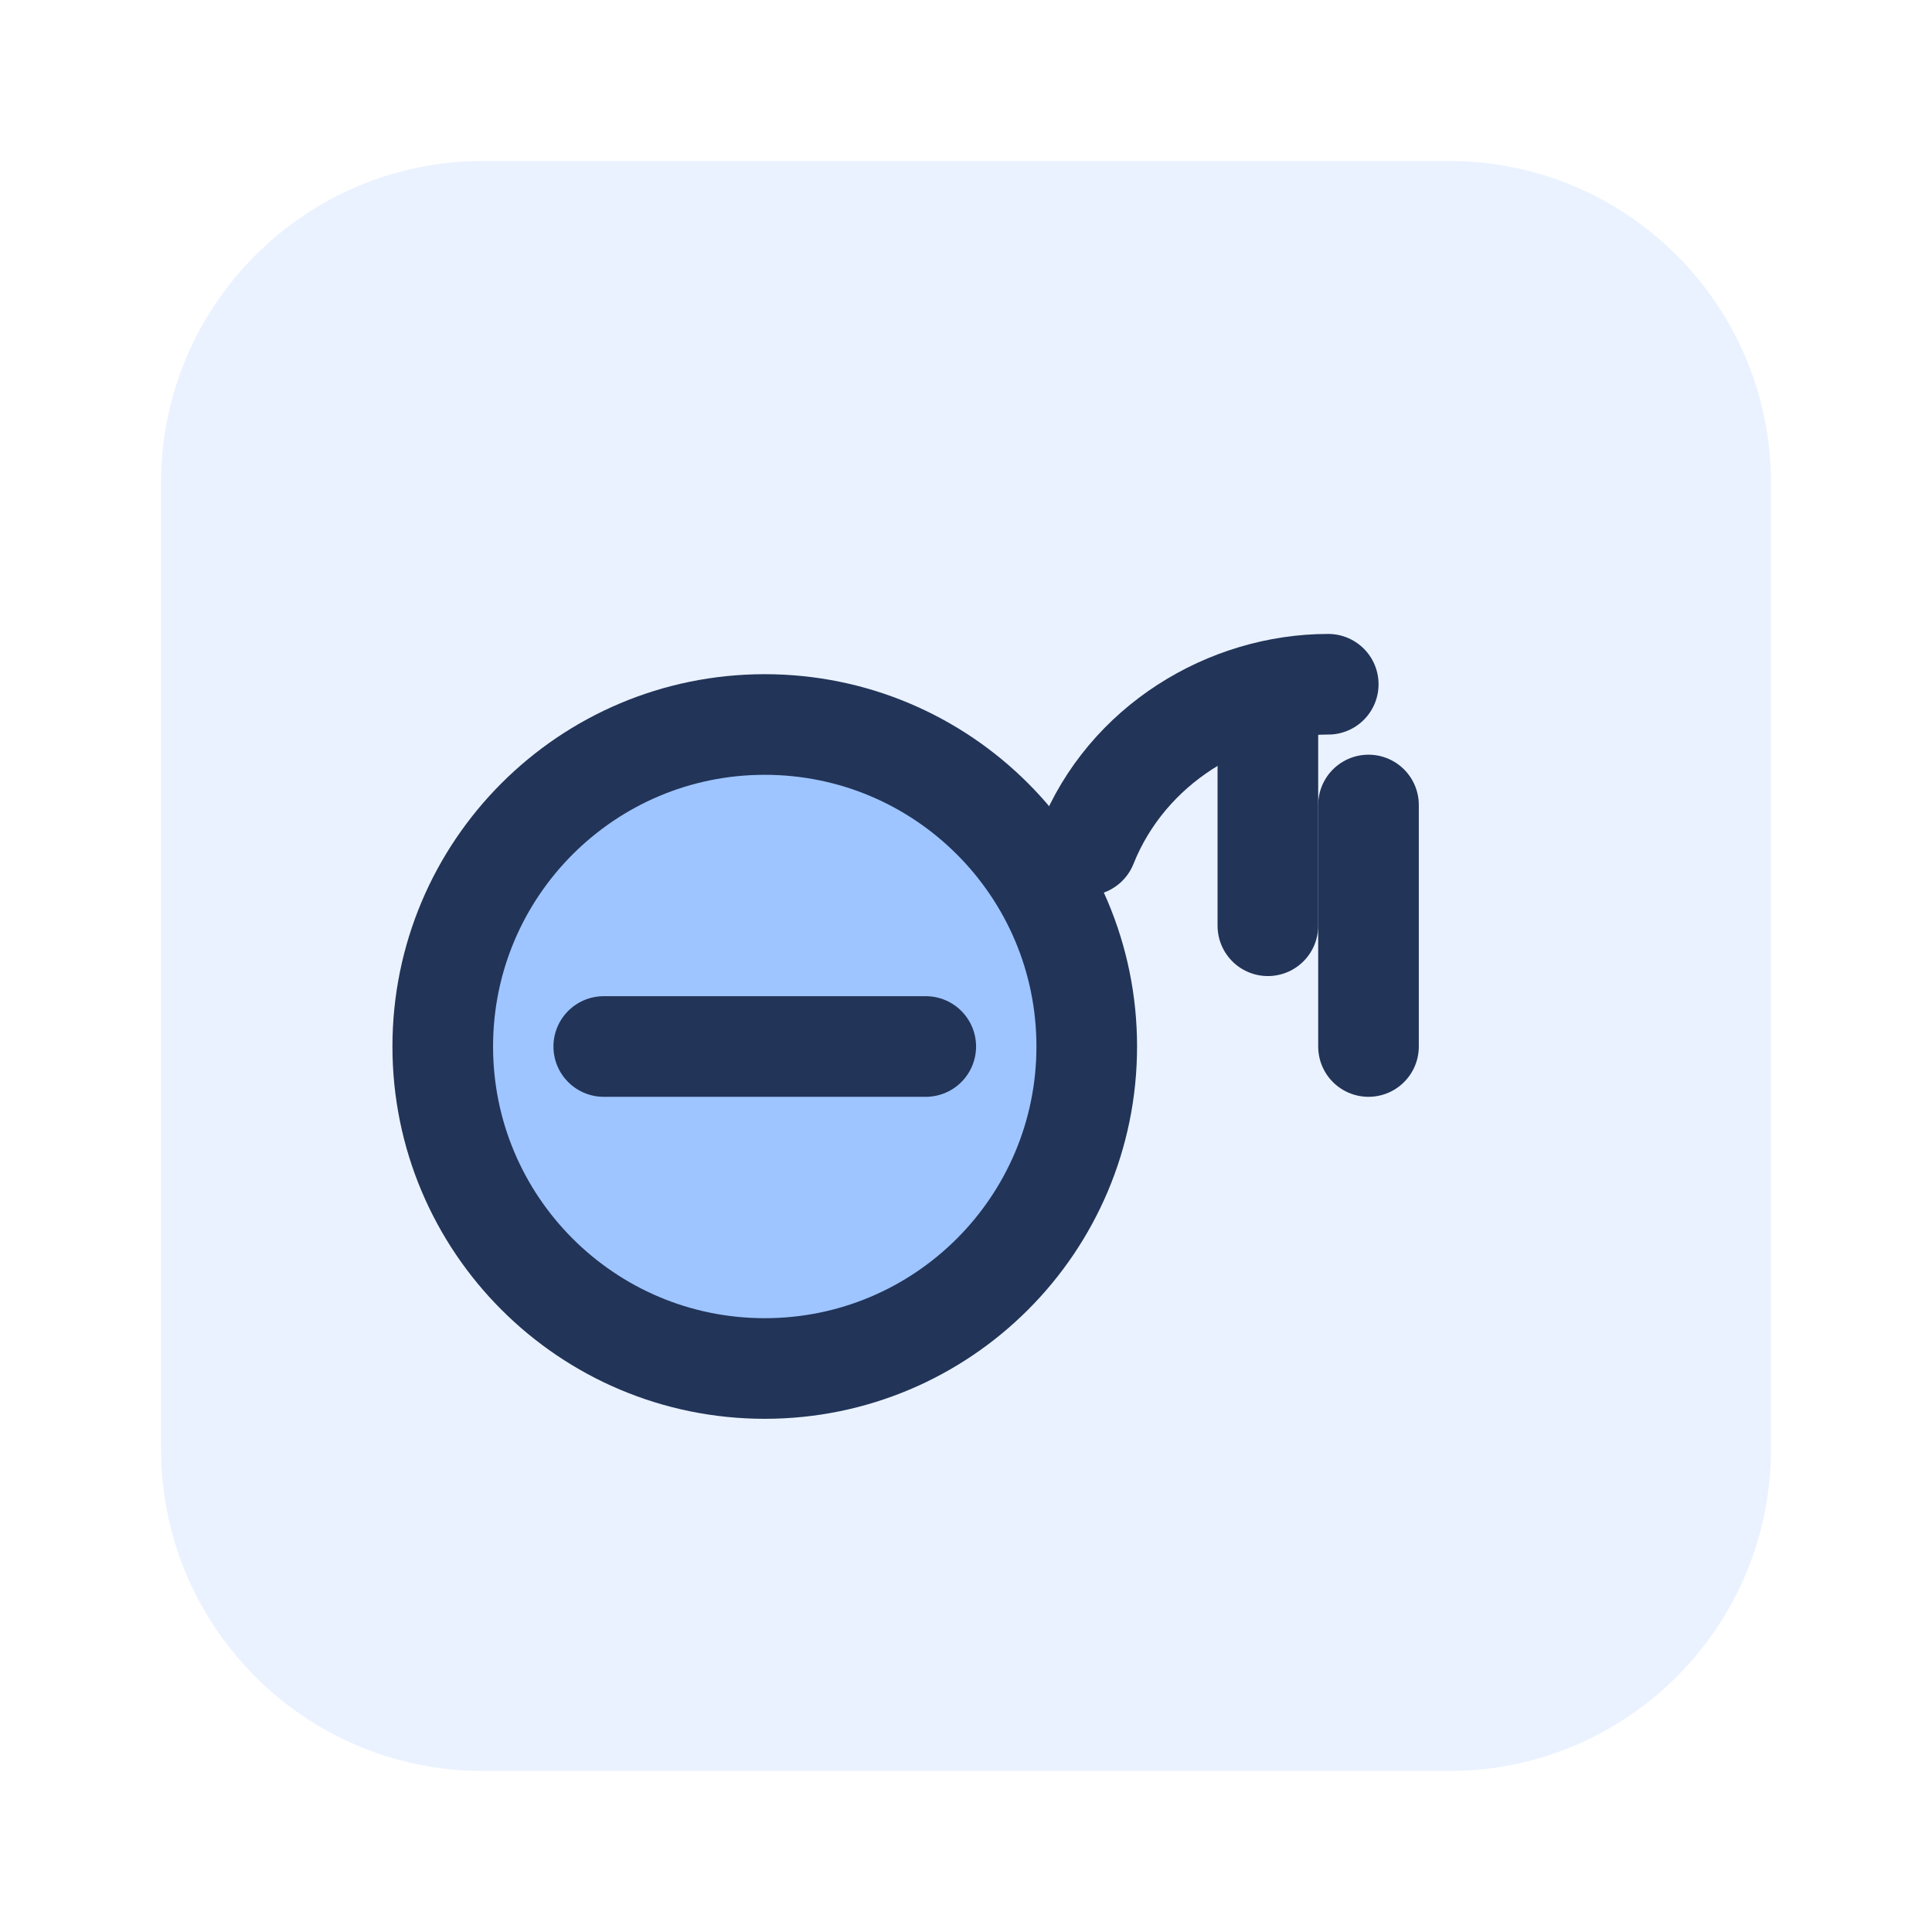
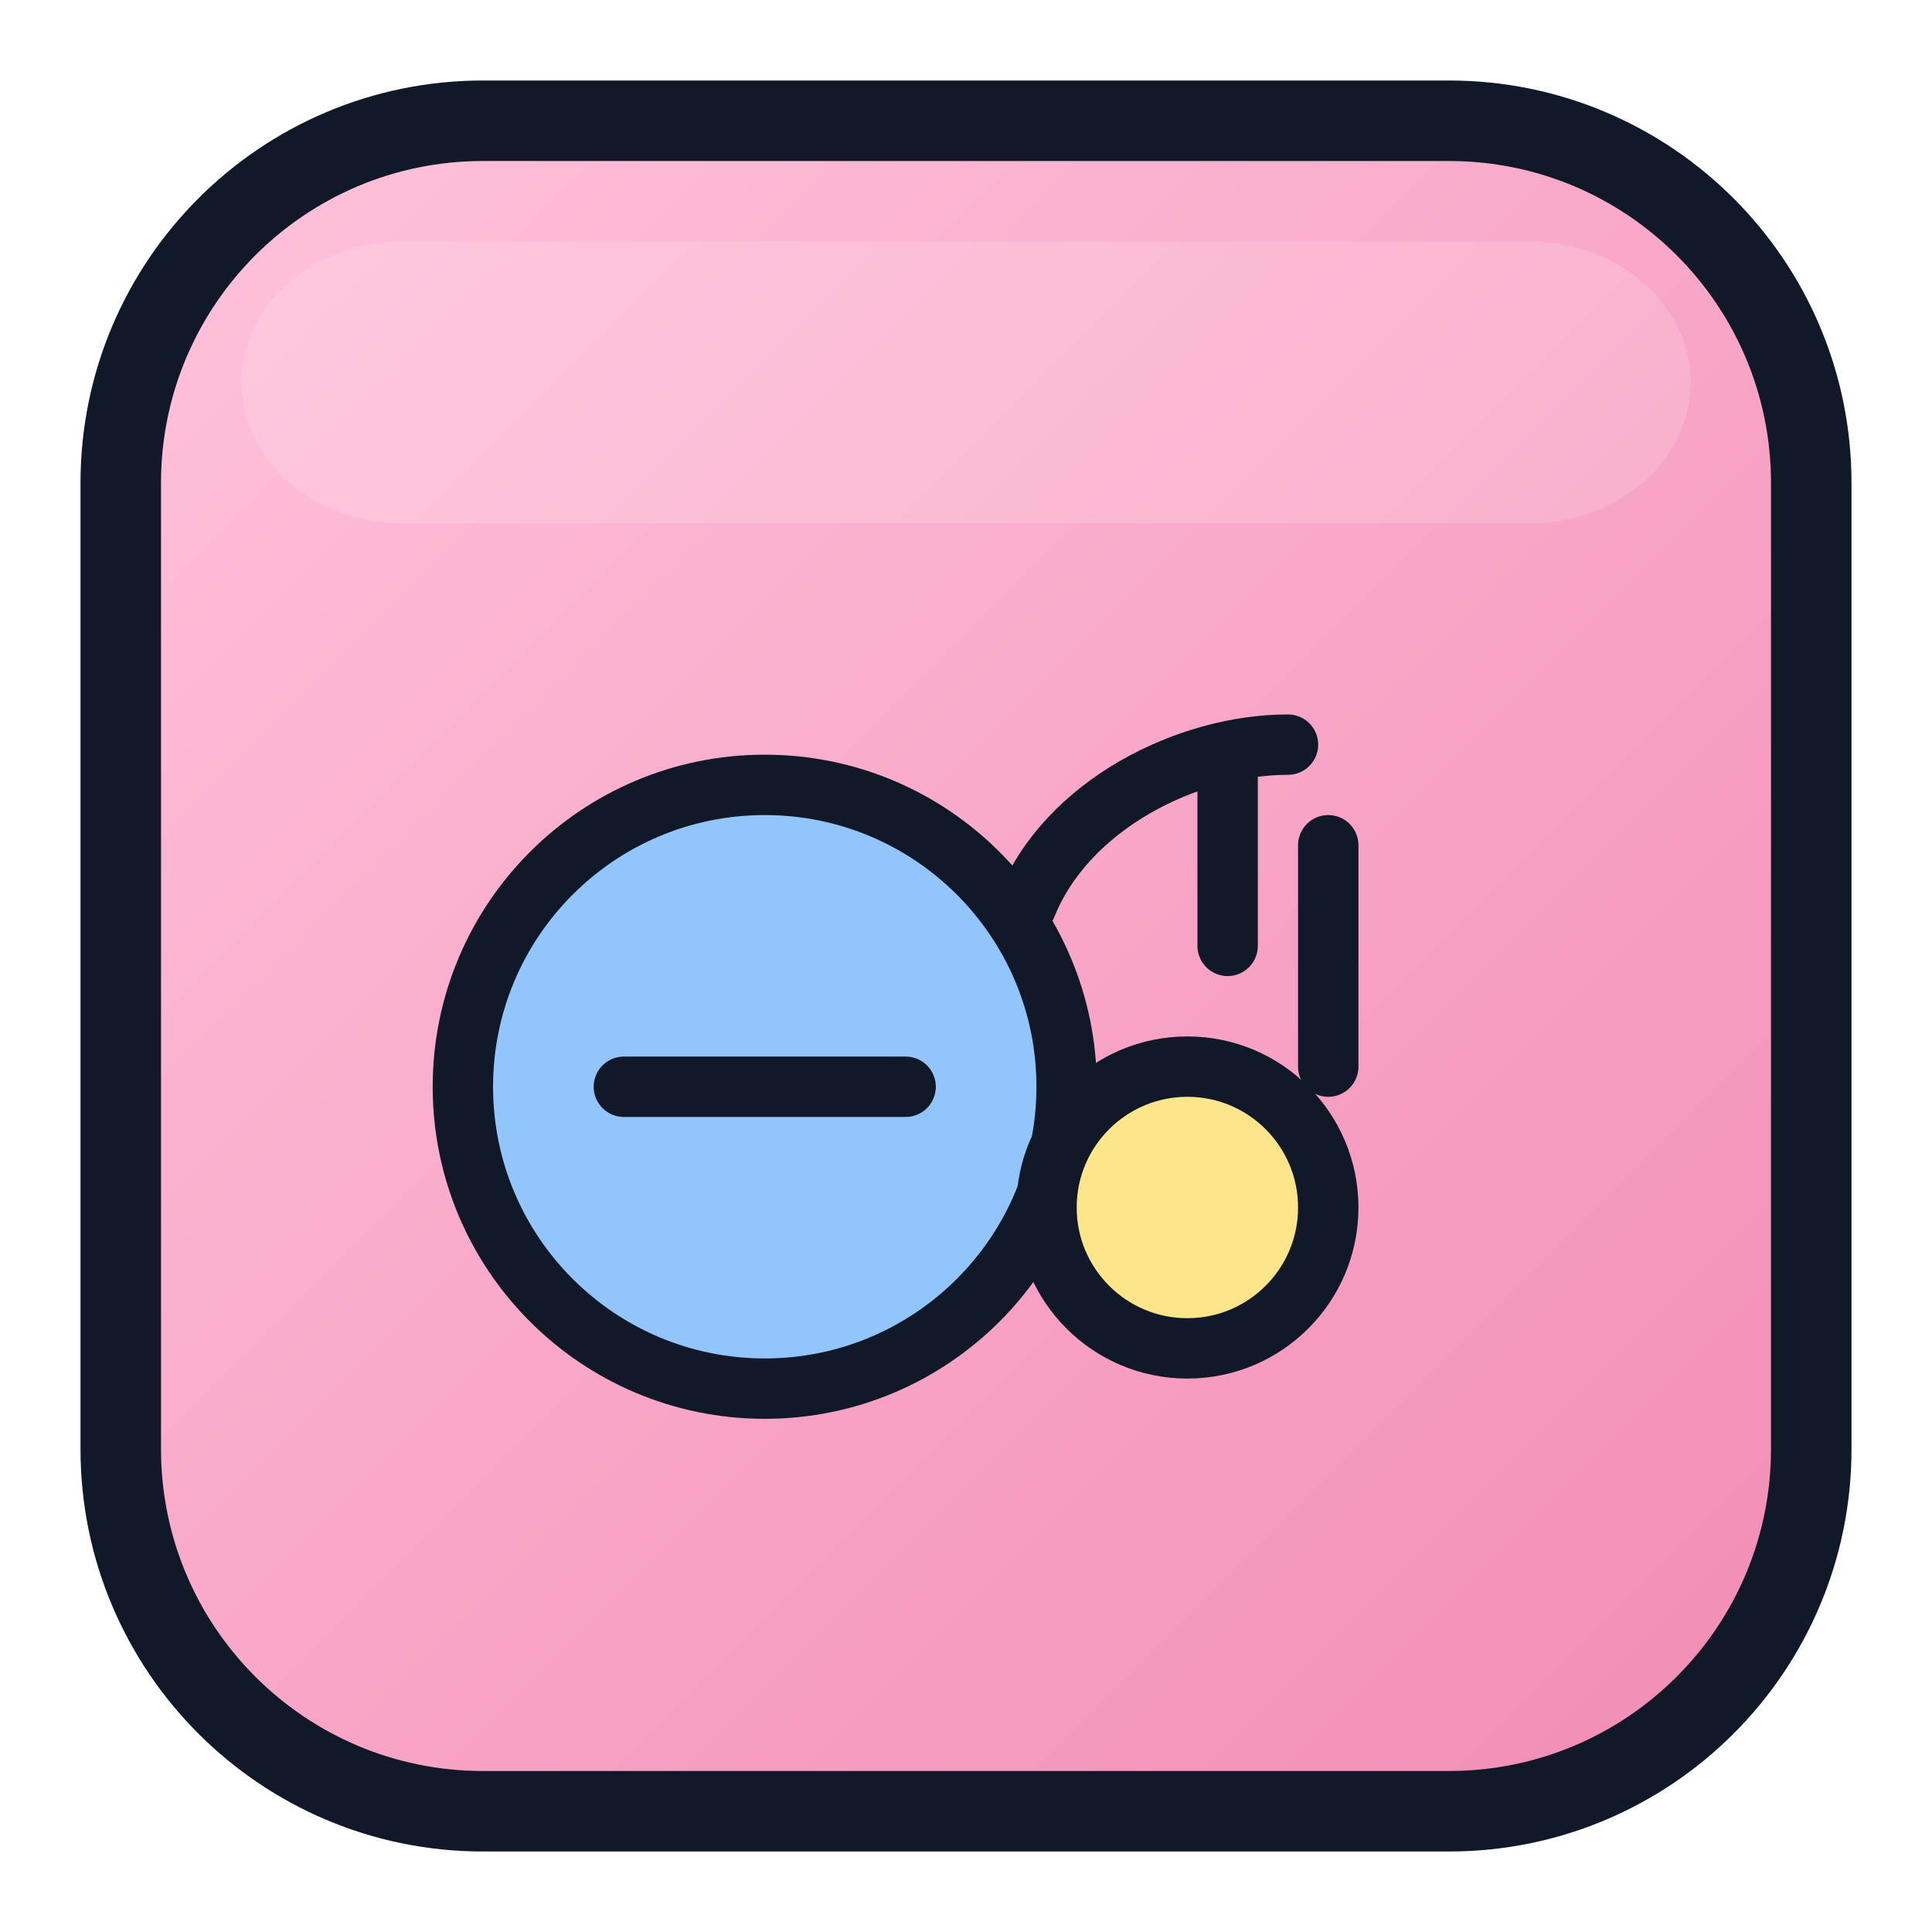
<svg xmlns="http://www.w3.org/2000/svg" viewBox="0 0 96 96" role="img" aria-label="phonics pop icon">
-   <rect x="8" y="8" width="80" height="80" rx="16" fill="#eaf2ff" />
-   <g fill="none" stroke="#223458" stroke-width="5" stroke-linecap="round" stroke-linejoin="round">
-     <circle cx="38" cy="52" r="16" fill="#9ec5ff" stroke="#223458" />
-     <path d="M54 42c2-5 7-8 12-8" />
-     <path d="M63 36v10" />
-     <path d="M68 40v12" />
-     <path d="M30 52h16" />
-   </g>
+   <defs>
+     <linearGradient id="bg" x1="0" y1="0" x2="1" y2="1">
+       <stop offset="0" stop-color="#ffc3dc" />
+       <stop offset="1" stop-color="#f28bb4" />
+     </linearGradient>
+   </defs>
+   <rect x="6" y="6" width="84" height="84" rx="18" fill="url(#bg)" stroke="#111827" stroke-width="4" />
+   <rect x="12" y="12" width="72" height="14" rx="8" fill="#ffffff26" />
+   <circle cx="38" cy="54" r="15" fill="#93c5fd" stroke="#111827" stroke-width="3" />
+   <path d="M51 45c2-5 8-8 13-8" fill="none" stroke="#111827" stroke-width="3" stroke-linecap="round" />
+   <path d="M61 38v9M66 42v11" fill="none" stroke="#111827" stroke-width="3" stroke-linecap="round" />
+   <path d="M31 54h14" fill="none" stroke="#111827" stroke-width="3" stroke-linecap="round" />
+   <circle cx="59" cy="60" r="7" fill="#fde68a" stroke="#111827" stroke-width="3" />
</svg>
